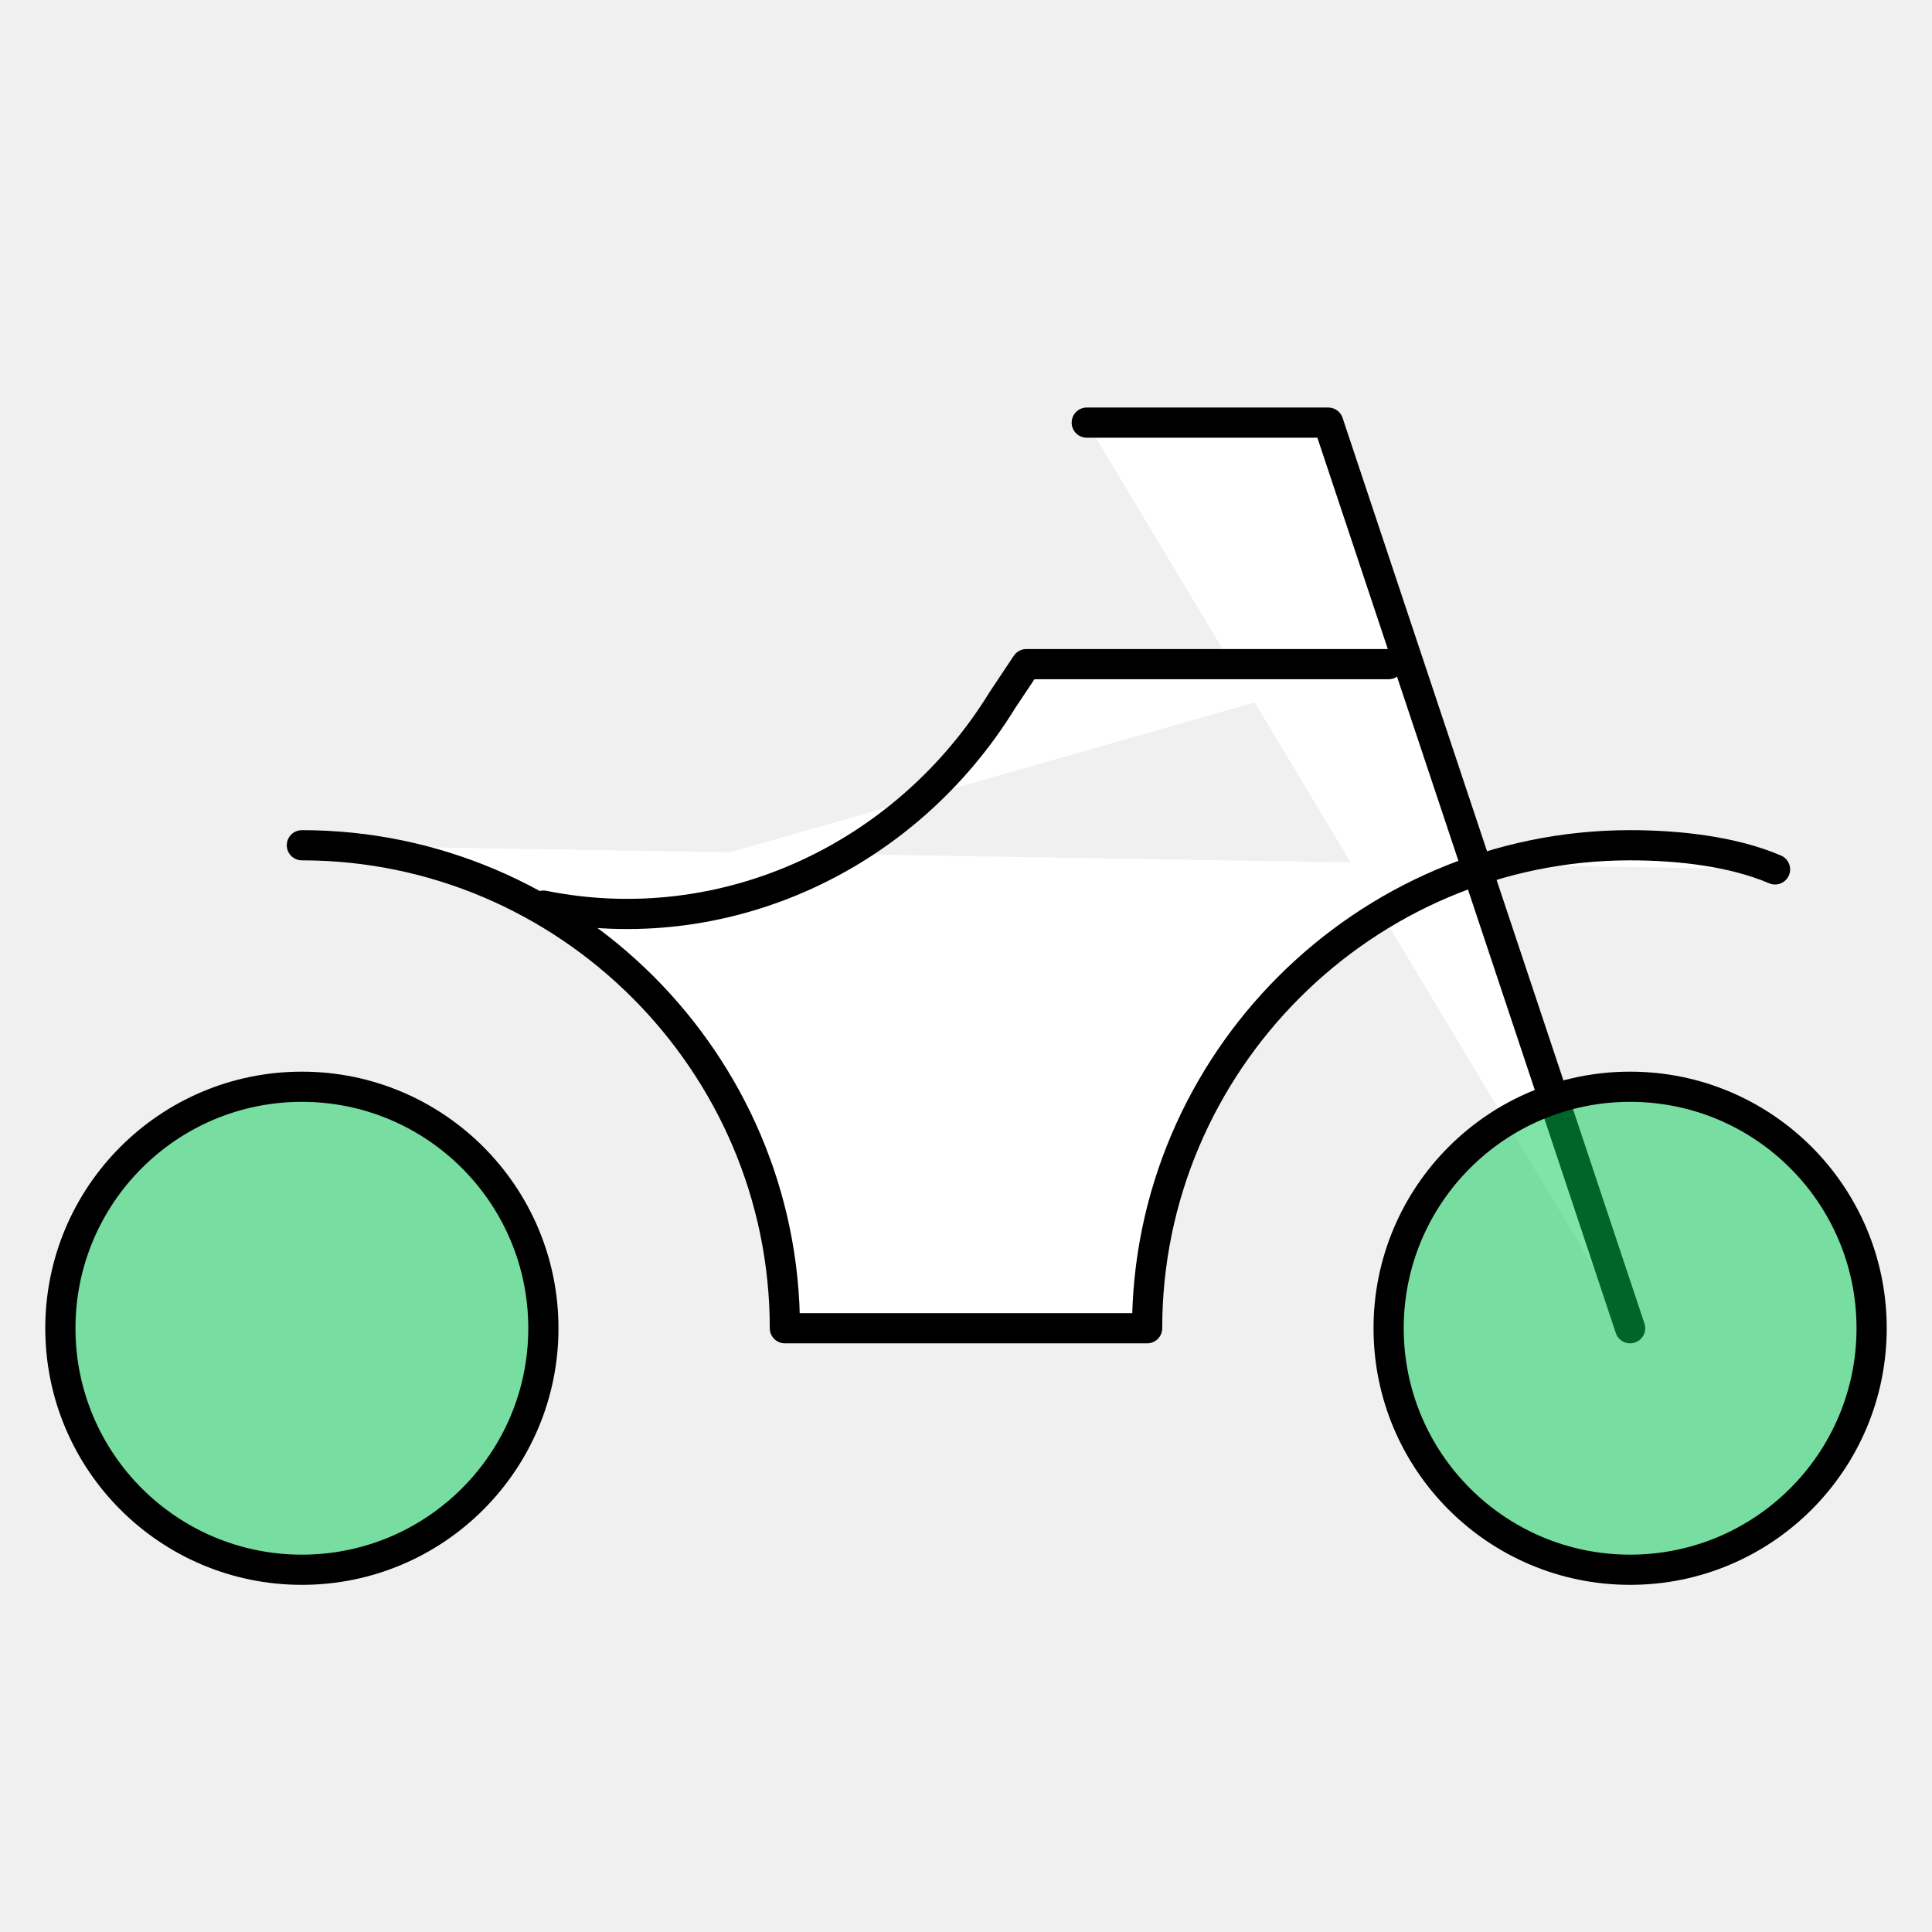
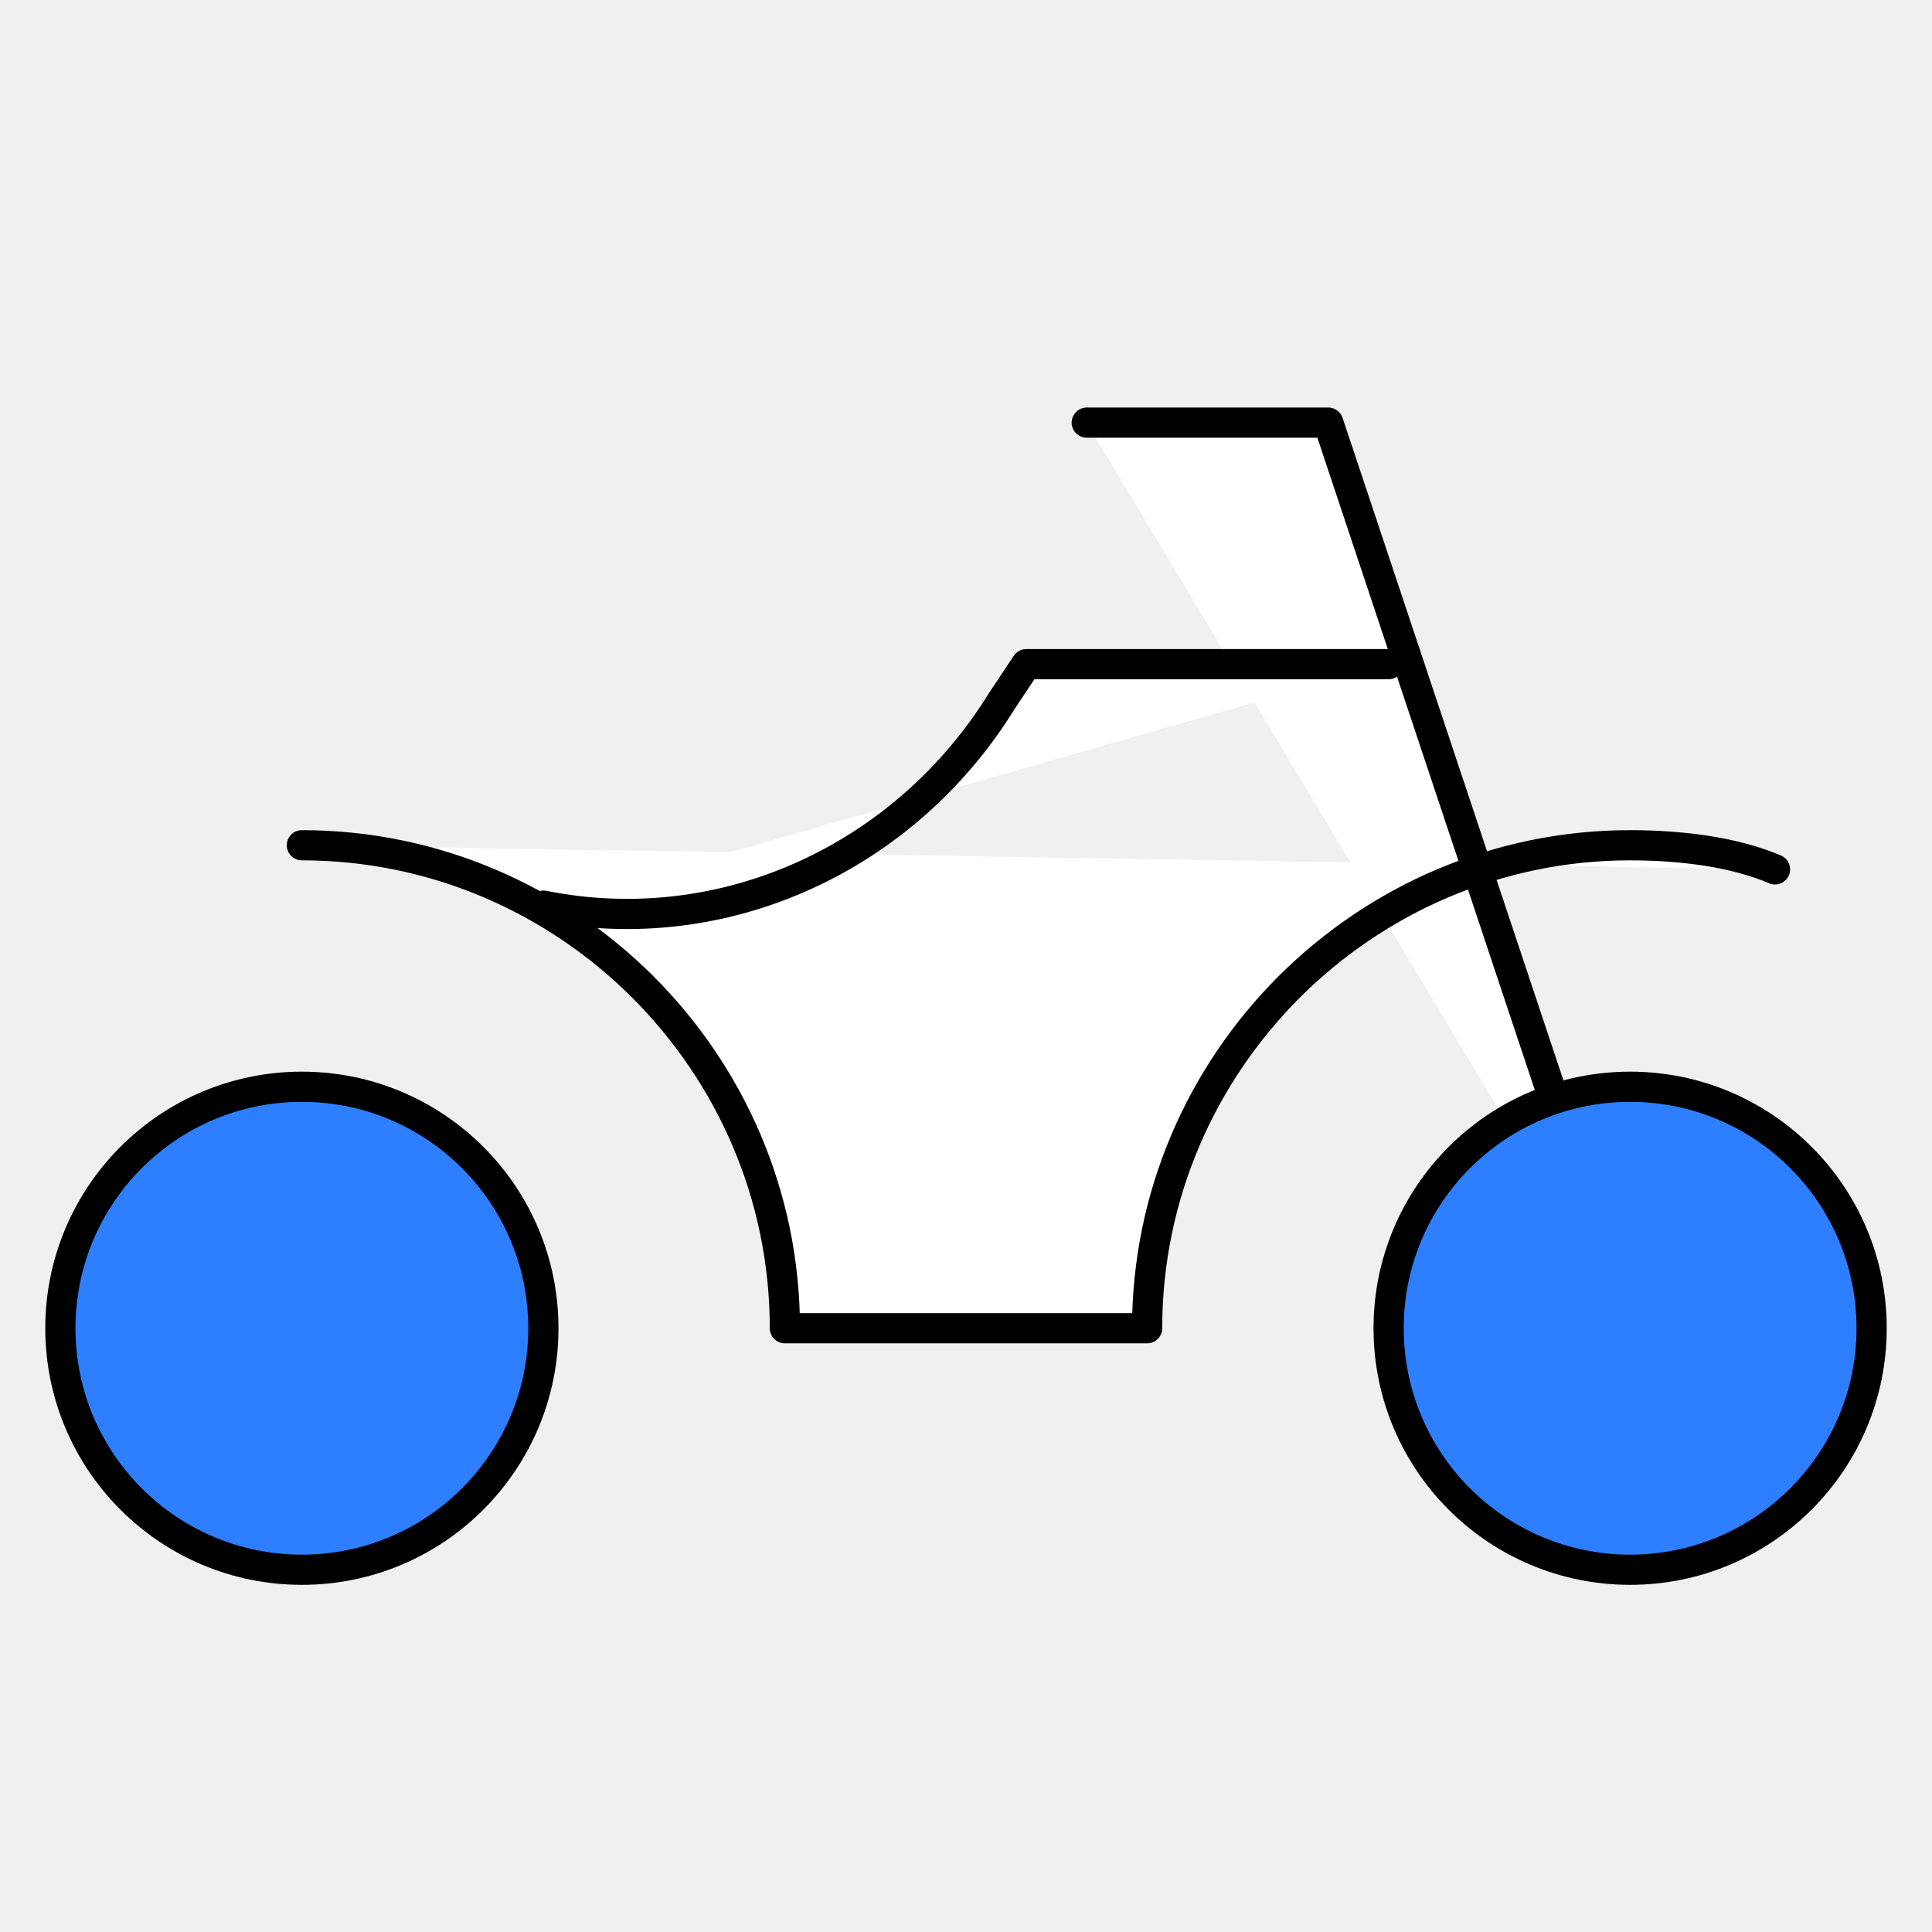
<svg xmlns="http://www.w3.org/2000/svg" version="1.1" id="Icons" viewBox="0 0 32 32" xml:space="preserve">
  <style type="text/css">
	.st0{stroke:#000000;stroke-width:0.5;stroke-linecap:round;stroke-linejoin:round;stroke-miterlimit:10;}
	.st1{stroke:#000000;stroke-width:0.5;stroke-linejoin:round;stroke-miterlimit:10;}
</style>
  <polyline class="st0" points="18,7 22,7 27,22 " fill="#ffffff" />
-   <circle class="st0" cx="27" cy="22" r="4" fill="#00c95080" />
-   <circle class="st0" cx="5" cy="22" r="4" fill="#00c95080" />
+   <circle class="st0" cx="27" cy="22" r="4" fill="#2d7fff" />
+   <circle class="st0" cx="5" cy="22" r="4" fill="#2d7fff" />
  <path class="st0" d="M5,14c4.4,0,8,3.6,8,8h6c0-4.4,3.6-8,8-8c0.8,0,1.7,0.1,2.4,0.4" fill="#ffffff" />
  <path class="st0" d="M23,11h-6l-0.4,0.6c-1.6,2.6-4.6,4-7.6,3.4l0,0" fill="#ffffff" />
</svg>
